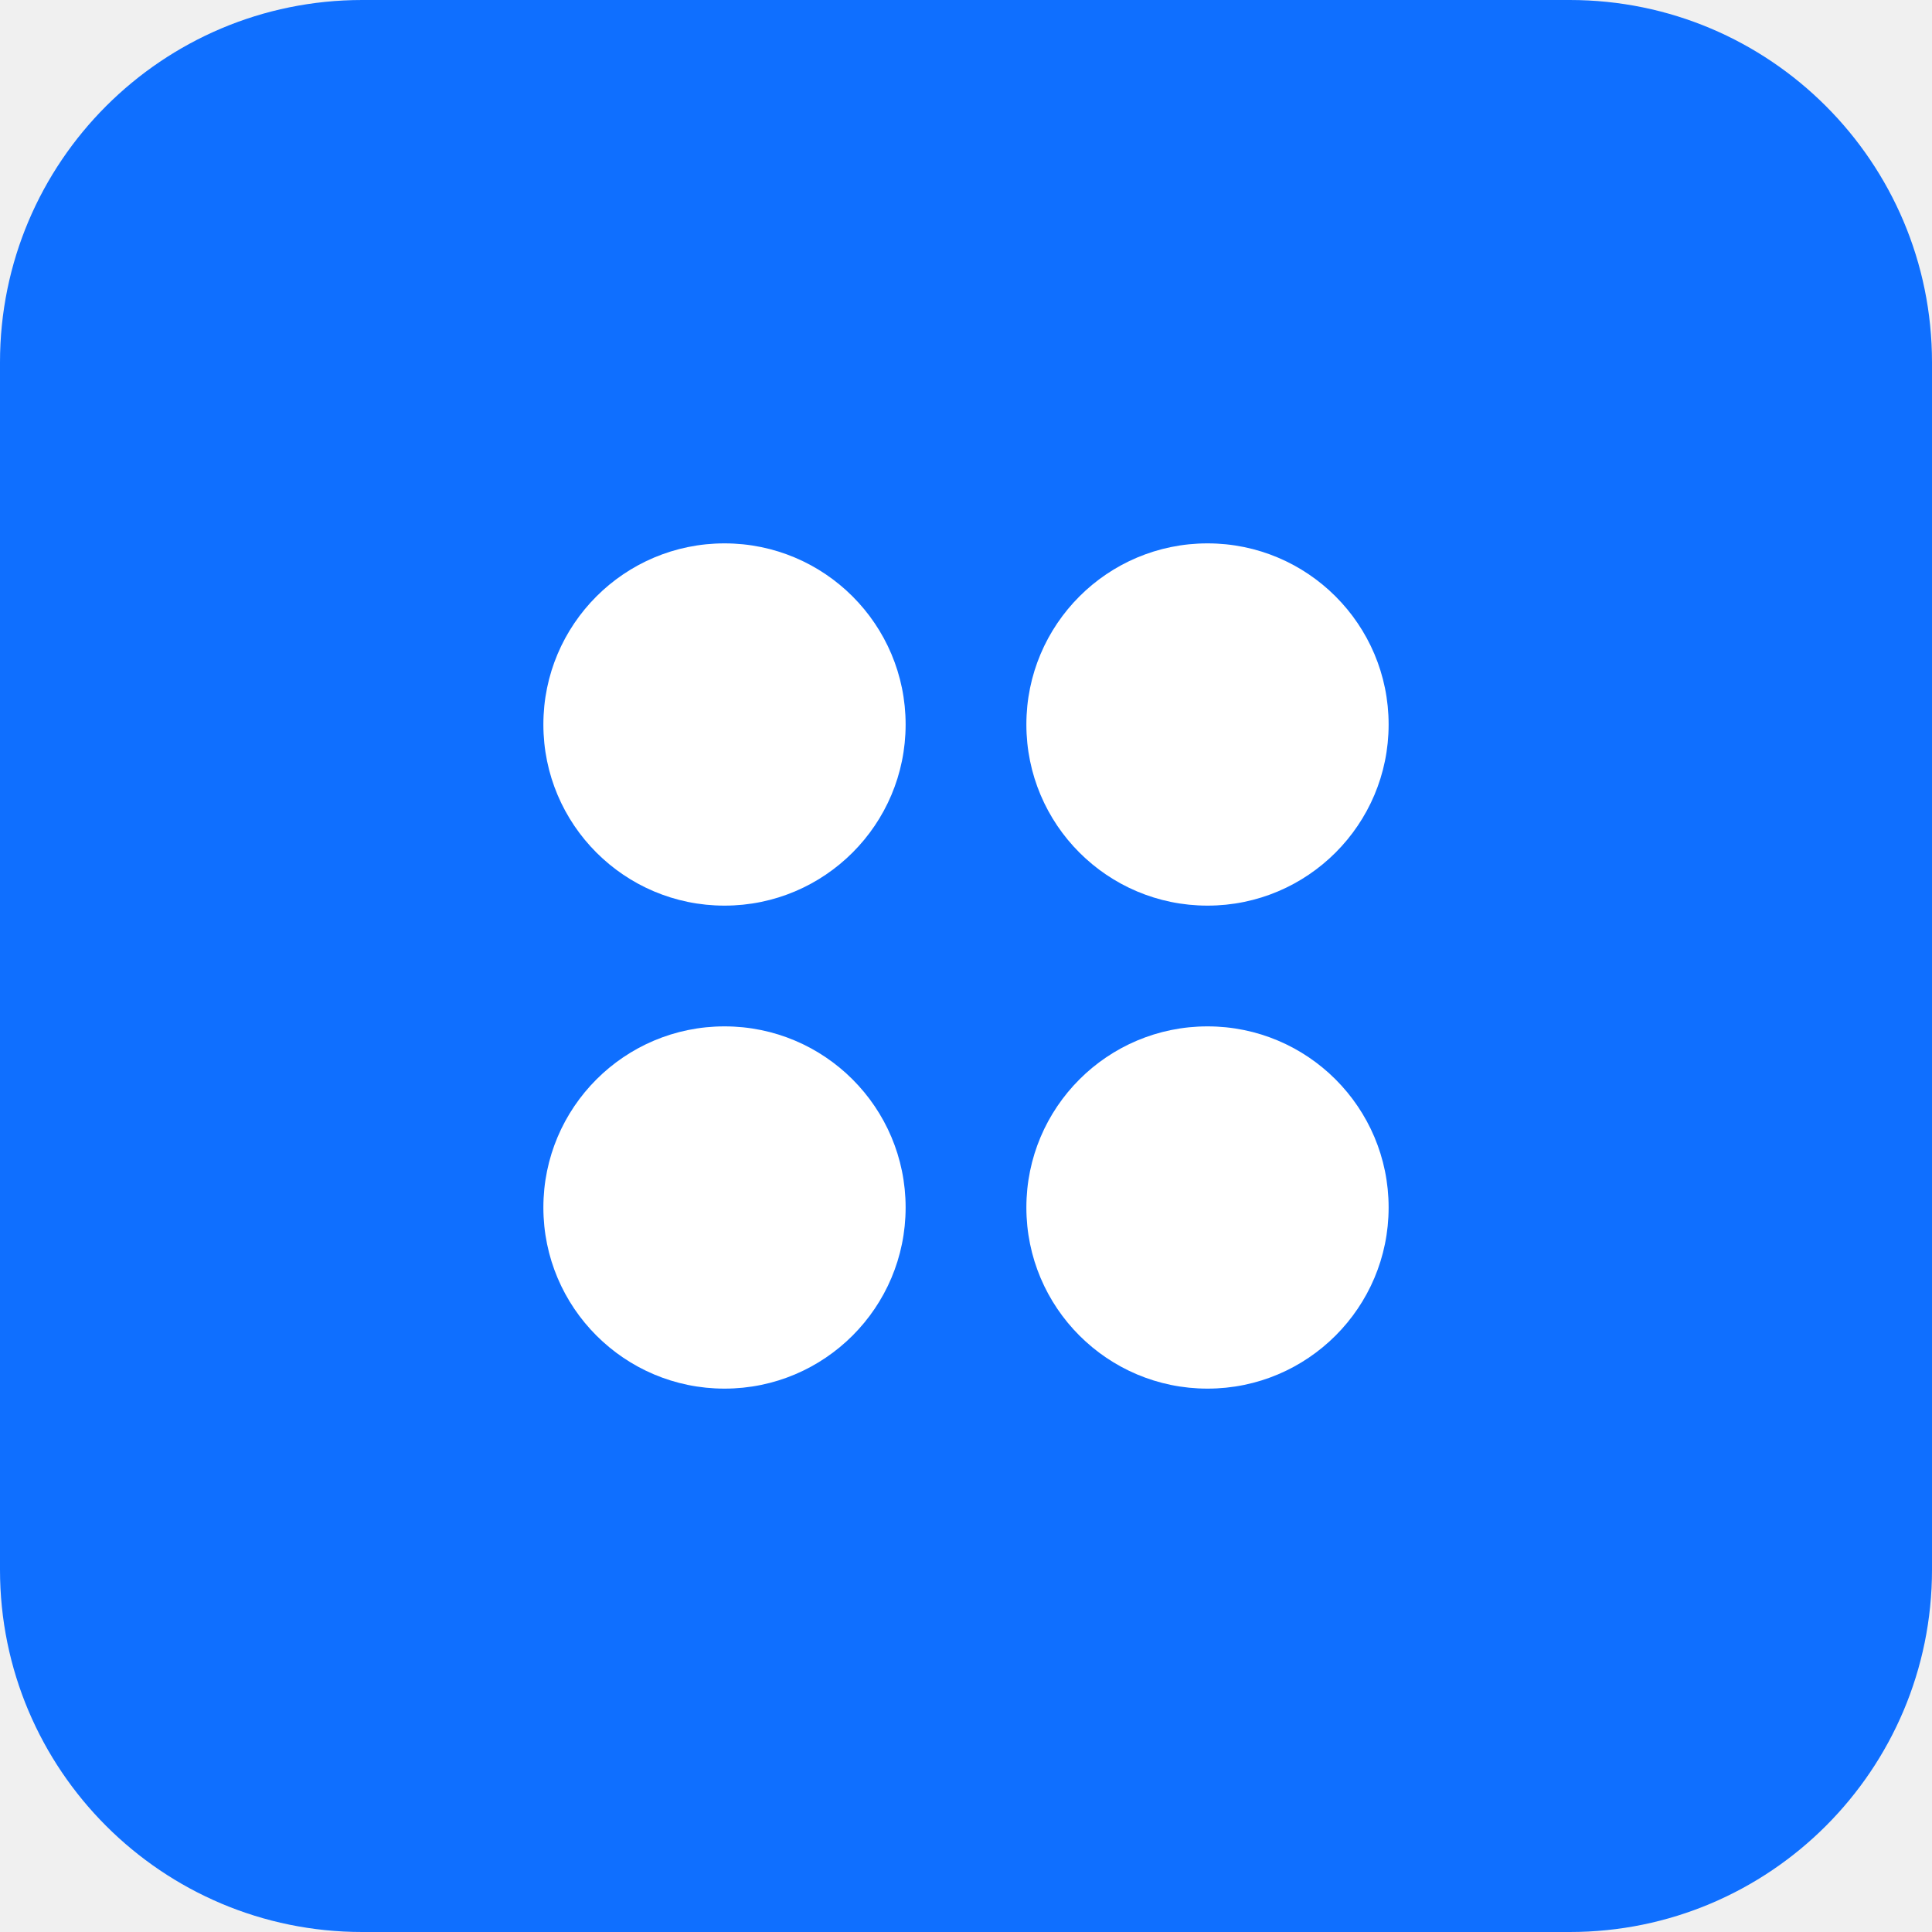
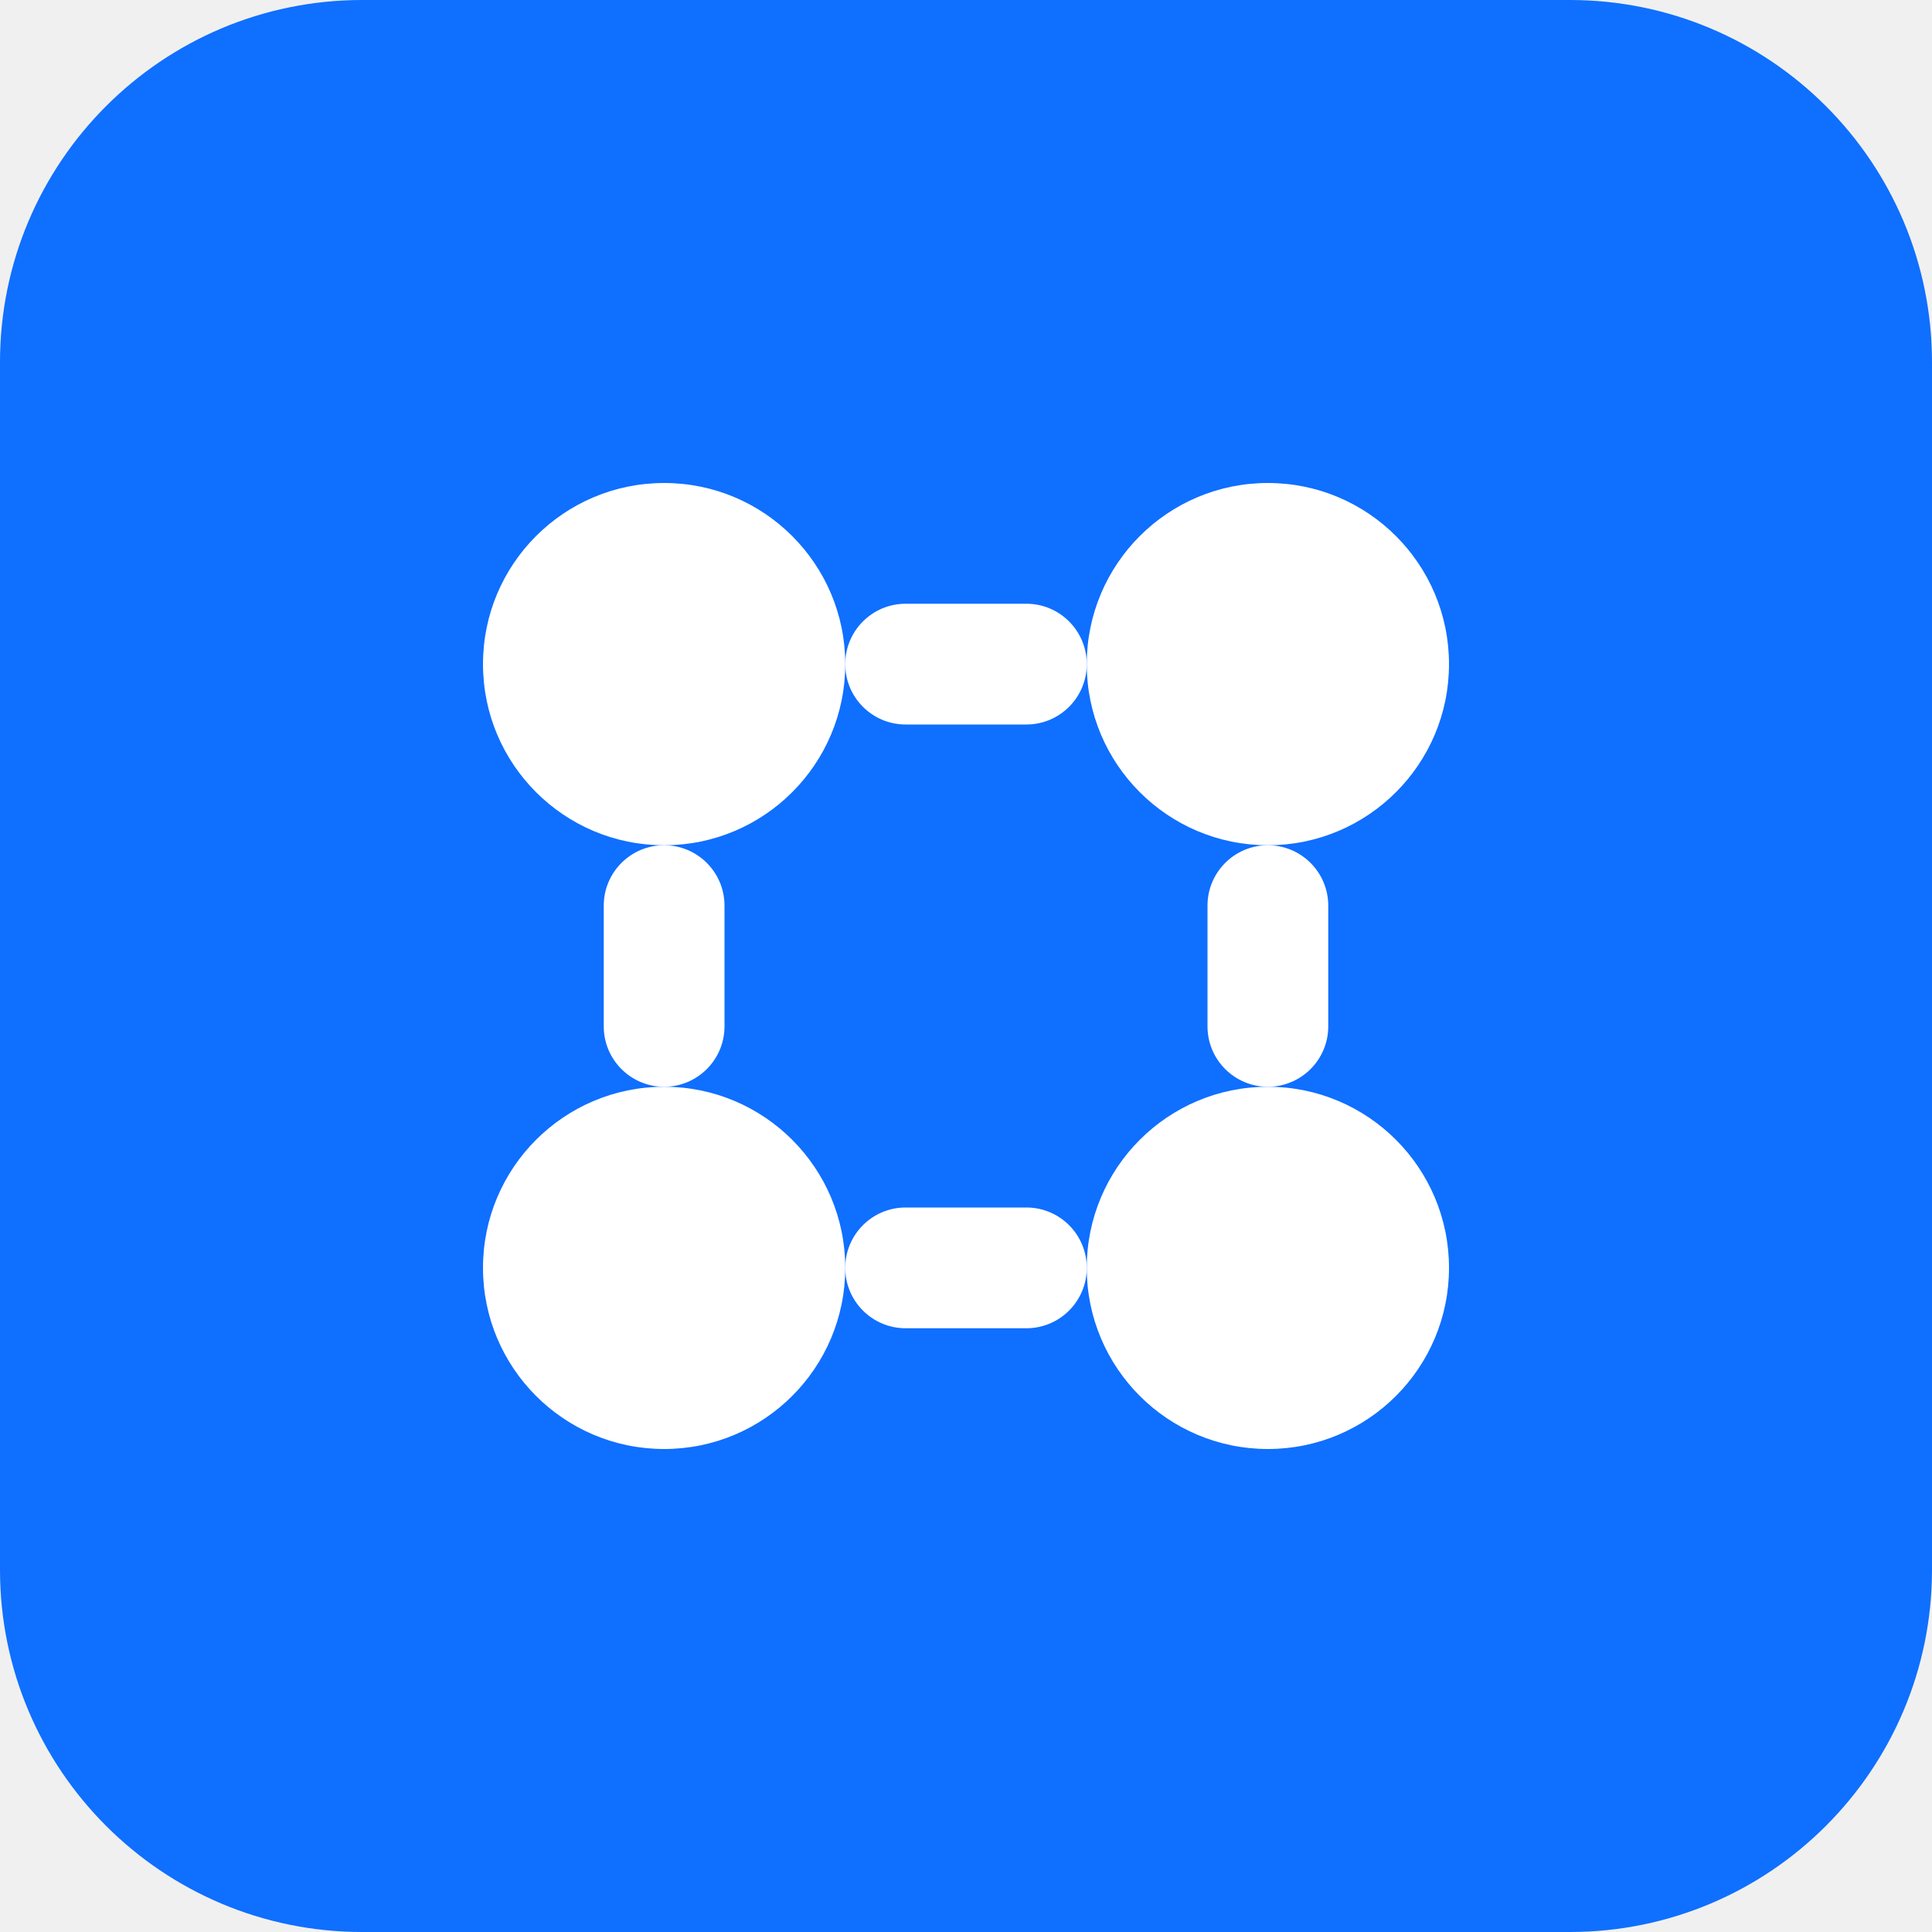
- <svg xmlns="http://www.w3.org/2000/svg" width="32" height="32" viewBox="0 0 32 32" fill="none">
+ <svg xmlns="http://www.w3.org/2000/svg" viewBox="0 0 32 32" fill="none" role="img">
  <rect width="32" height="32" rx="6" fill="#0F6FFF" />
-   <circle cx="12" cy="12" r="3" fill="#fff" />
-   <circle cx="20" cy="12" r="3" fill="#fff" />
-   <circle cx="12" cy="20" r="3" fill="#fff" />
-   <circle cx="20" cy="20" r="3" fill="#fff" />
+   <g fill="#FFFFFF">
+     <circle cx="11" cy="11" r="3" />
+     <circle cx="21" cy="11" r="3" />
+     <circle cx="11" cy="21" r="3" />
+     <circle cx="21" cy="21" r="3" />
+     <rect x="14" y="10" width="4" height="2" rx="1" />
+     <rect x="10" y="14" width="2" height="4" rx="1" />
+     <rect x="20" y="14" width="2" height="4" rx="1" />
+     <rect x="14" y="20" width="4" height="2" rx="1" />
+   </g>
</svg>
